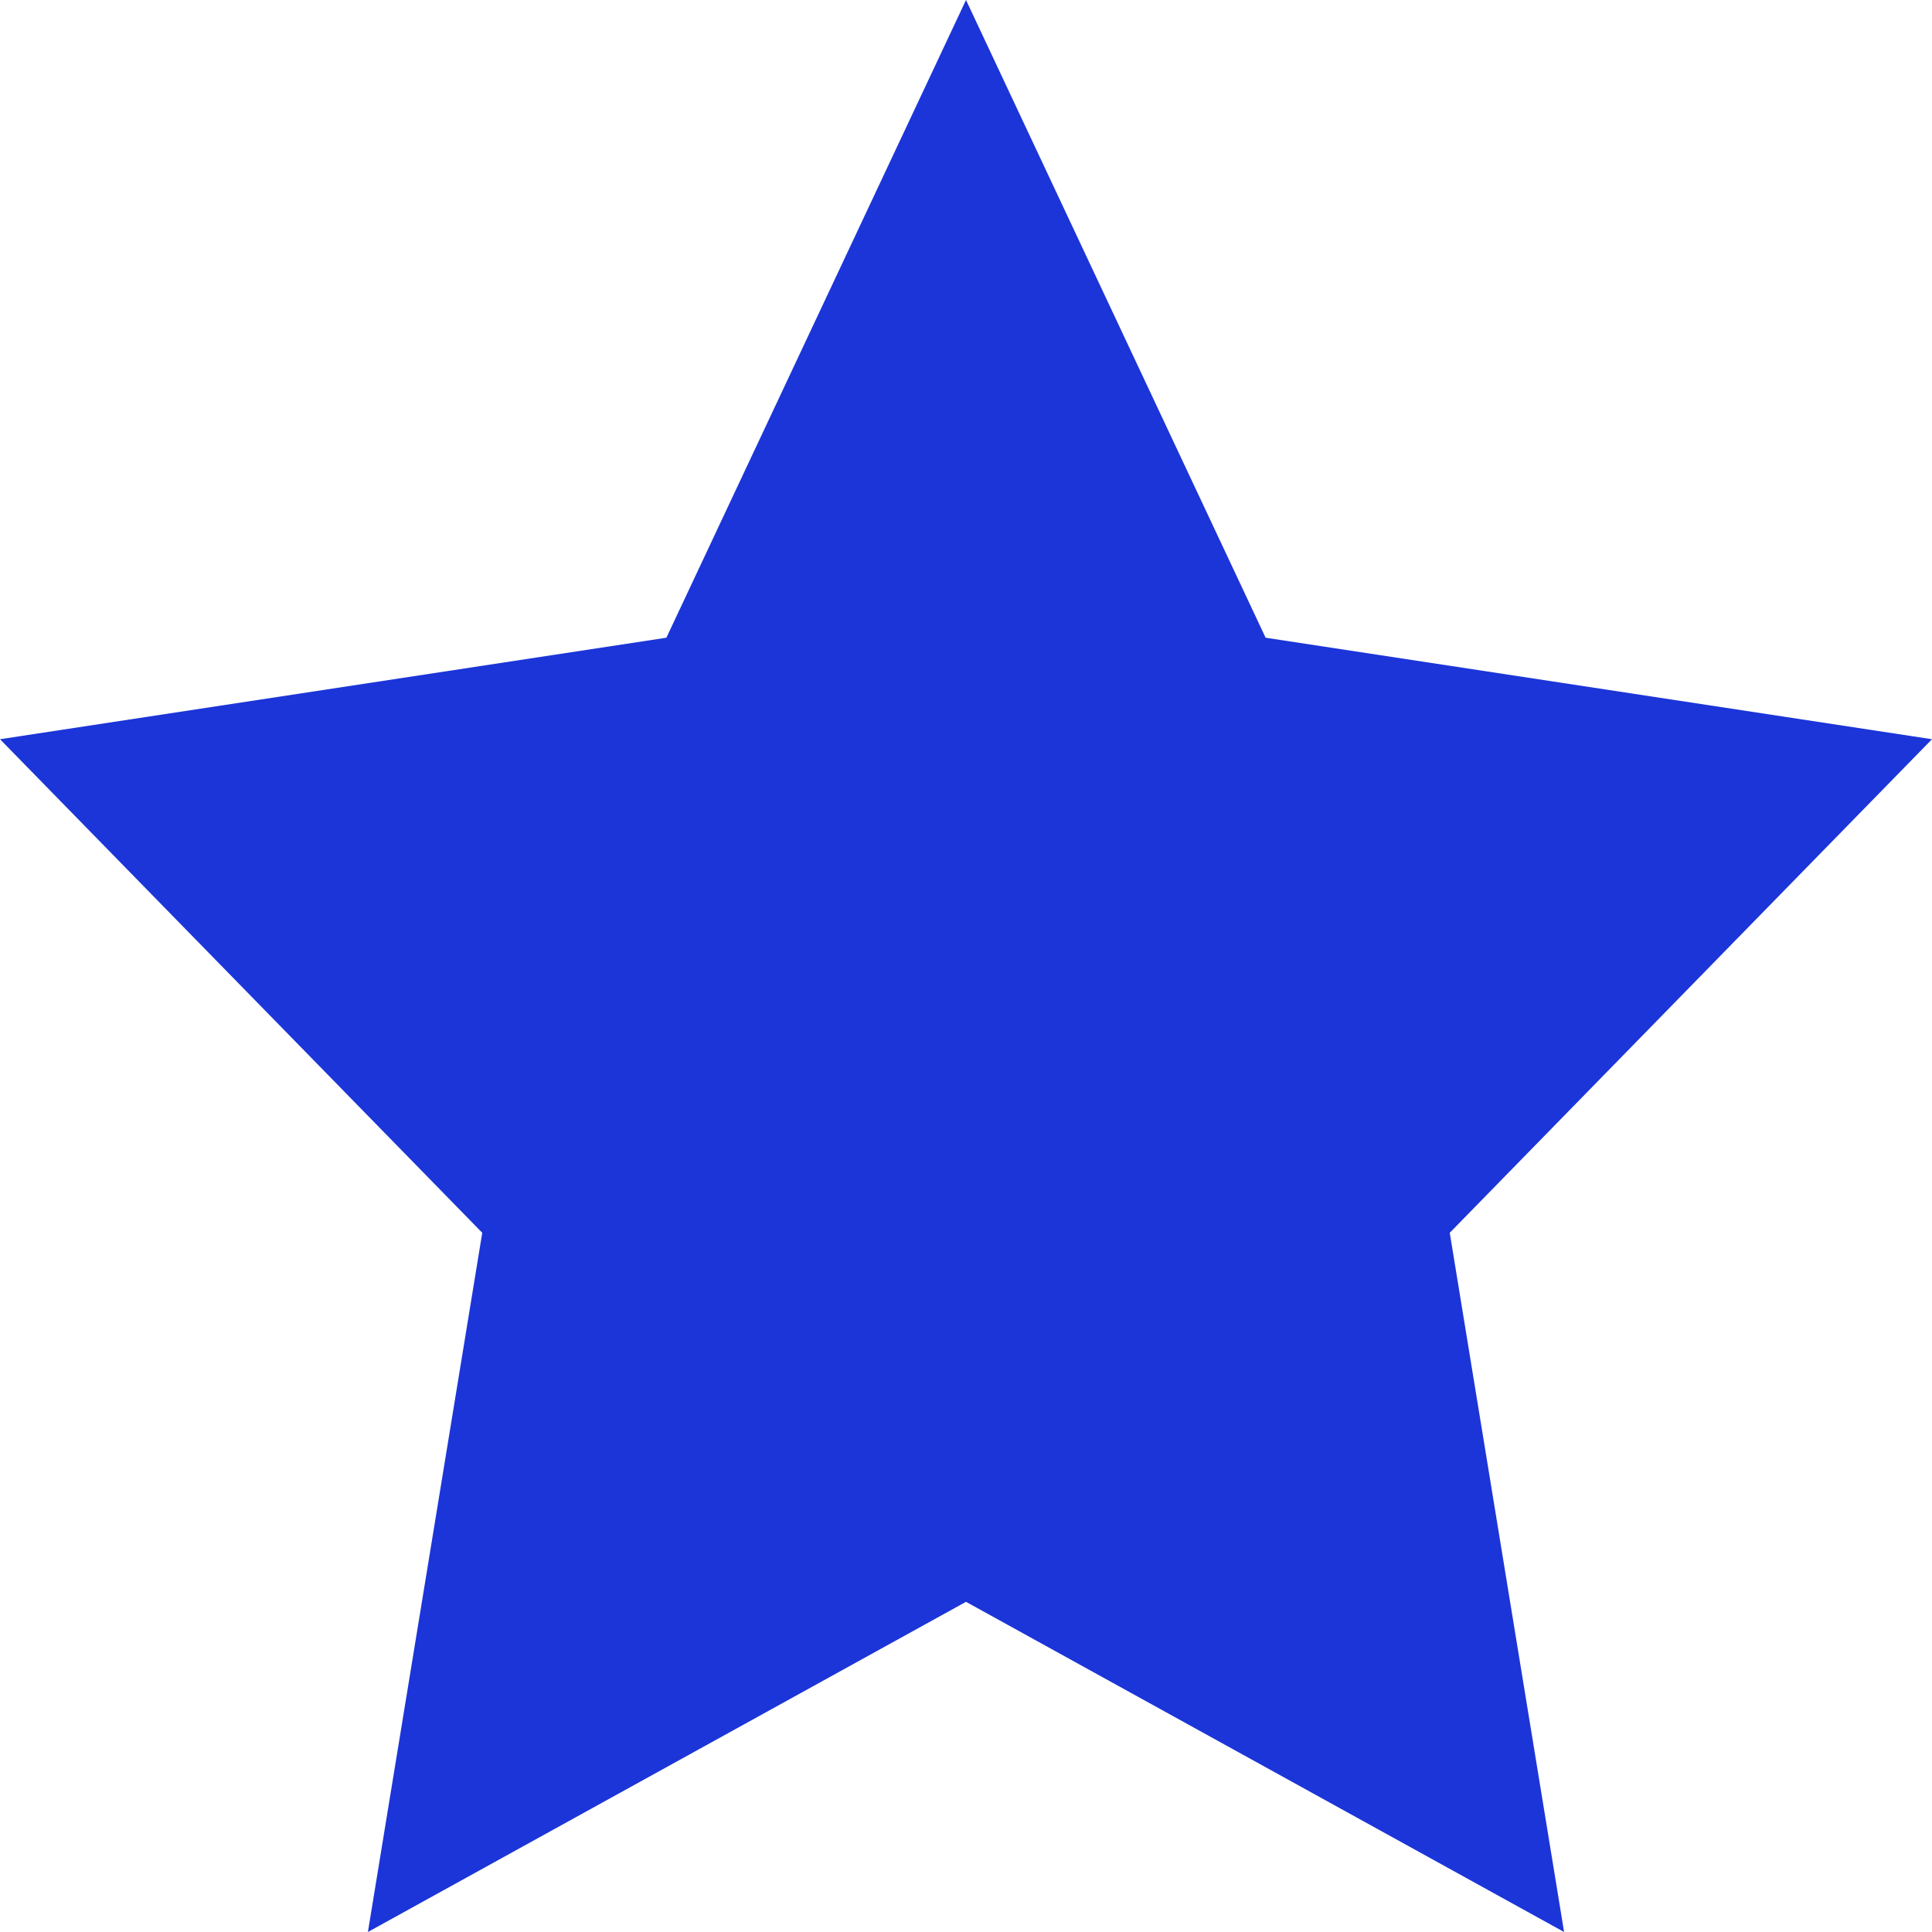
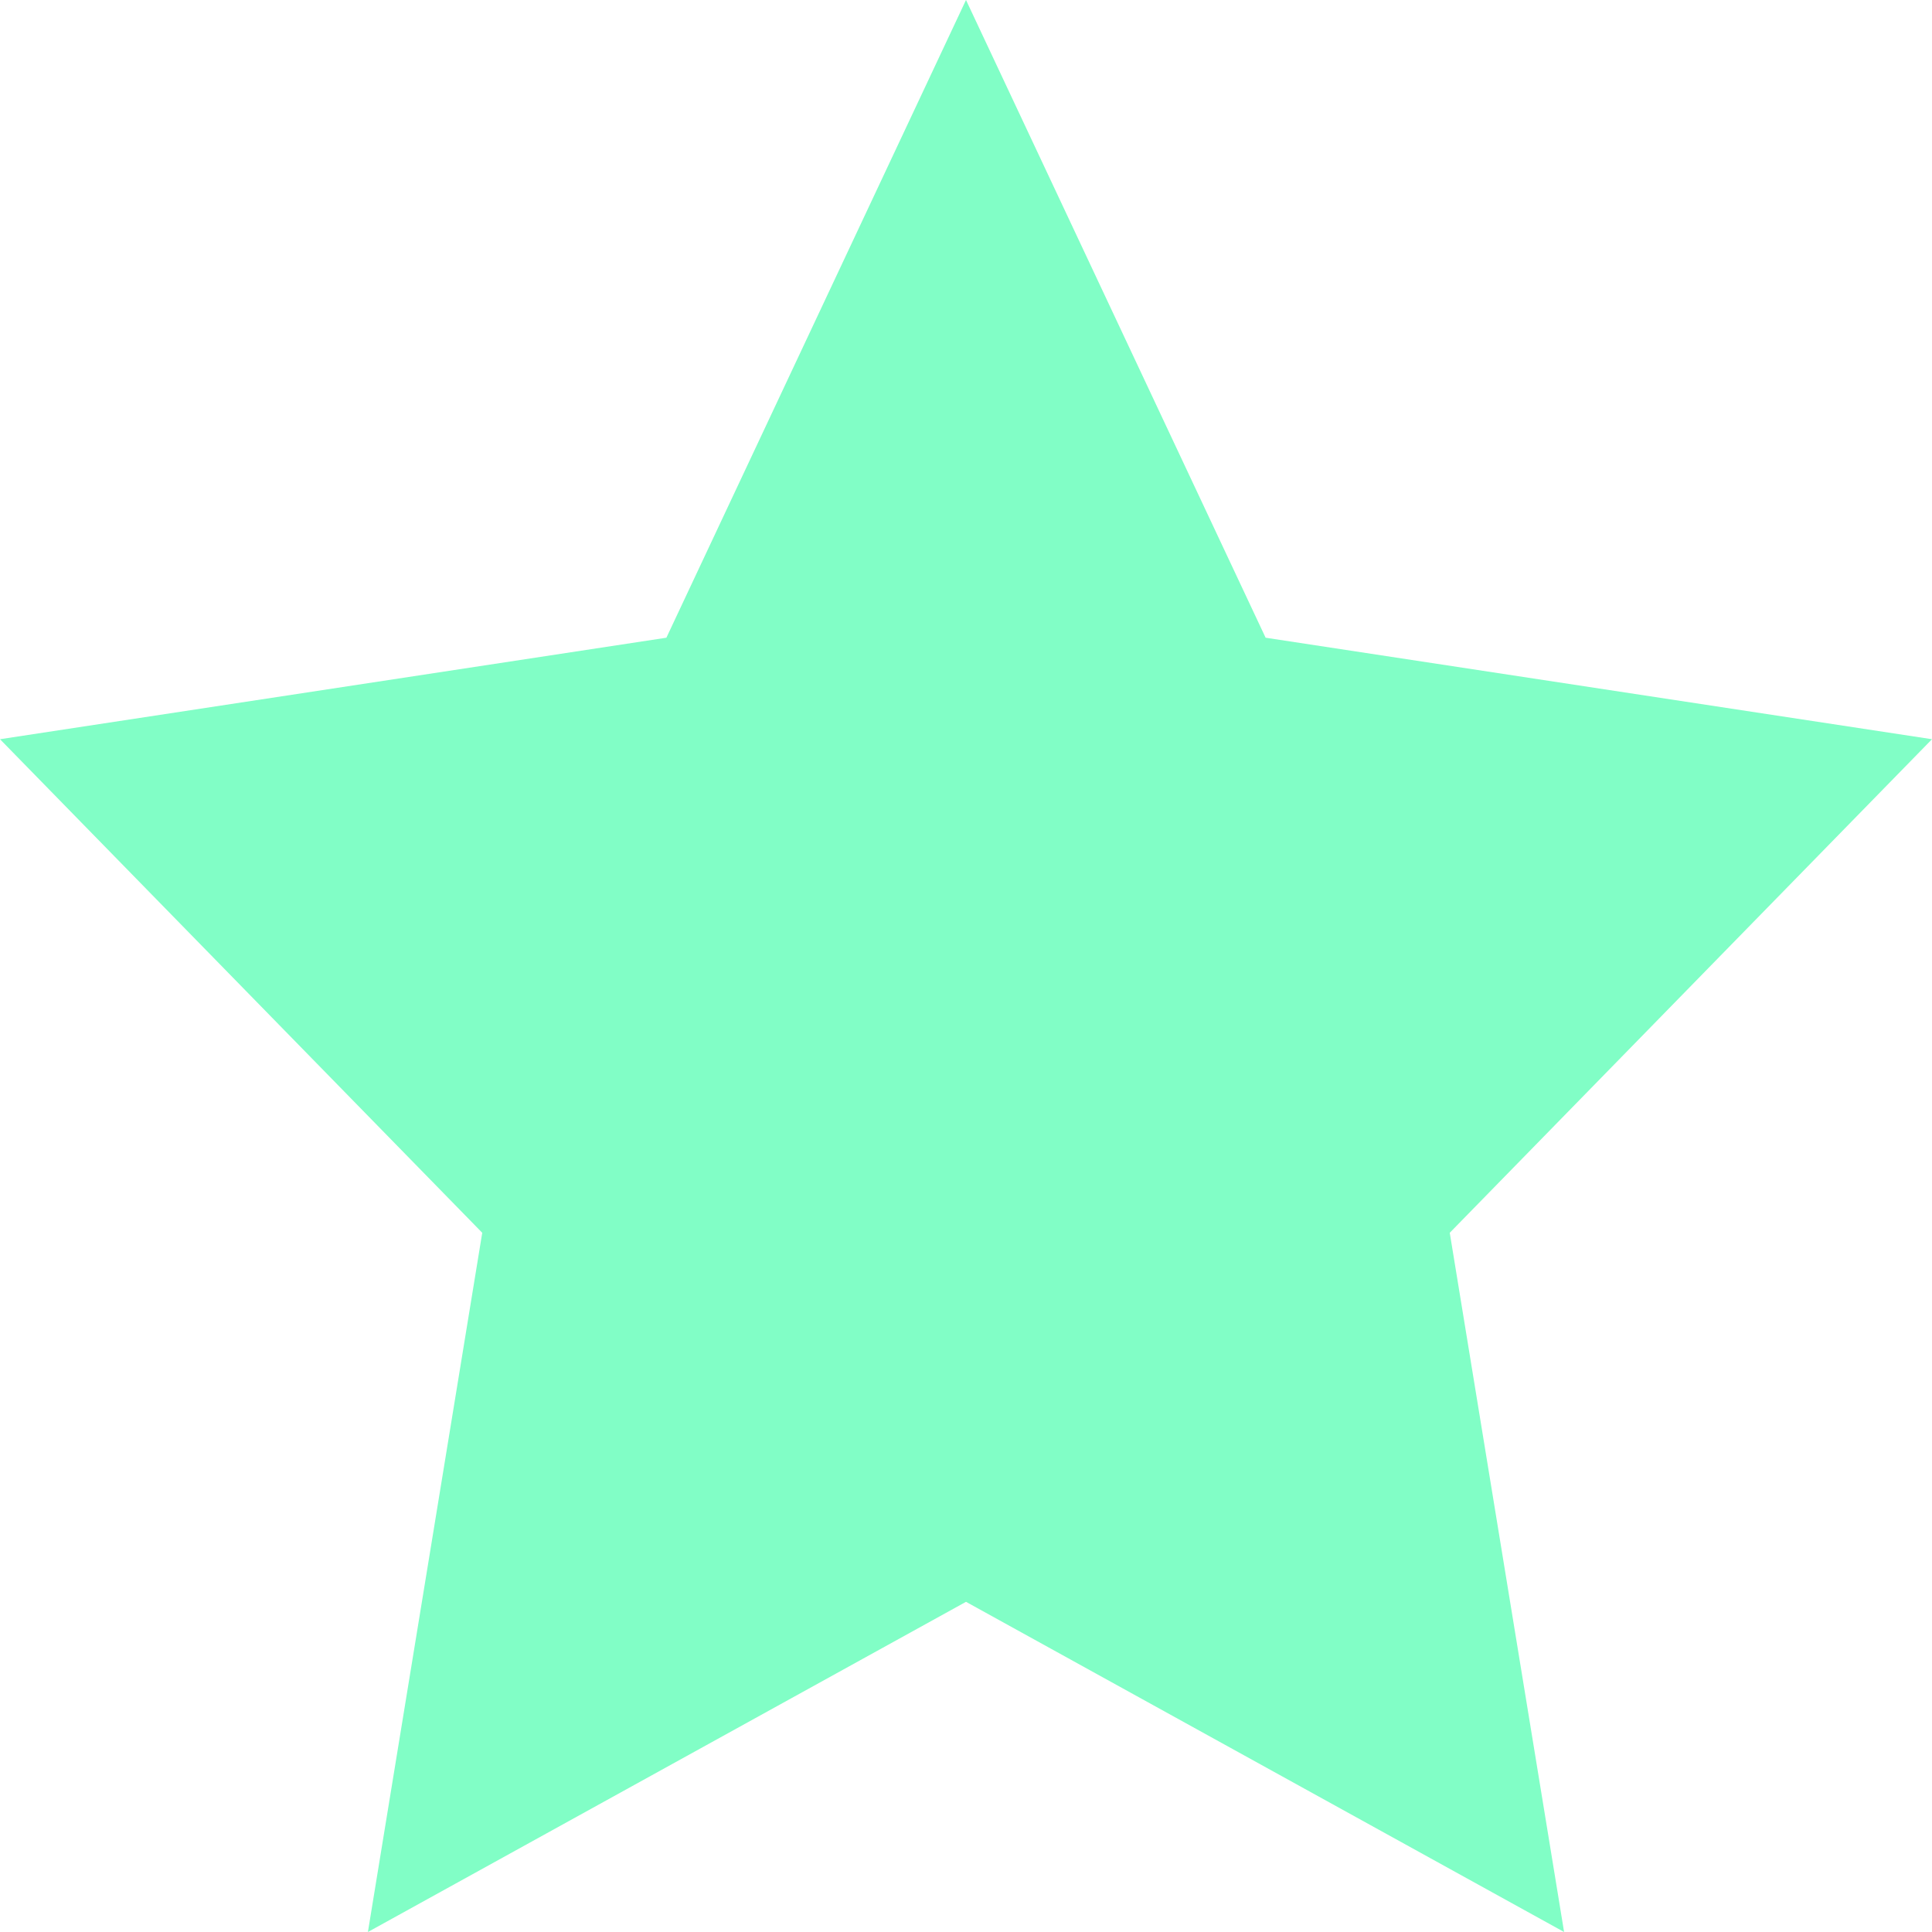
<svg xmlns="http://www.w3.org/2000/svg" version="1.1" id="Capa_1" x="0px" y="0px" viewBox="0 0 512 512" enable-background="new 0 0 512 512" xml:space="preserve">
  <g>
    <g id="_x32__19_">
      <g>
-         <polygon fill="#1C35D8" points="512,195.9 335.4,169 256,0 176.6,169 0,195.9 127.8,326.7 97.5,512 256,424.5 414.5,512      384.2,326.7    " />
+         <polygon fill="#81FEC6" points="512,195.9 335.4,169 256,0 176.6,169 0,195.9 127.8,326.7 97.5,512 256,424.5 414.5,512      384.2,326.7    " />
      </g>
    </g>
  </g>
</svg>
